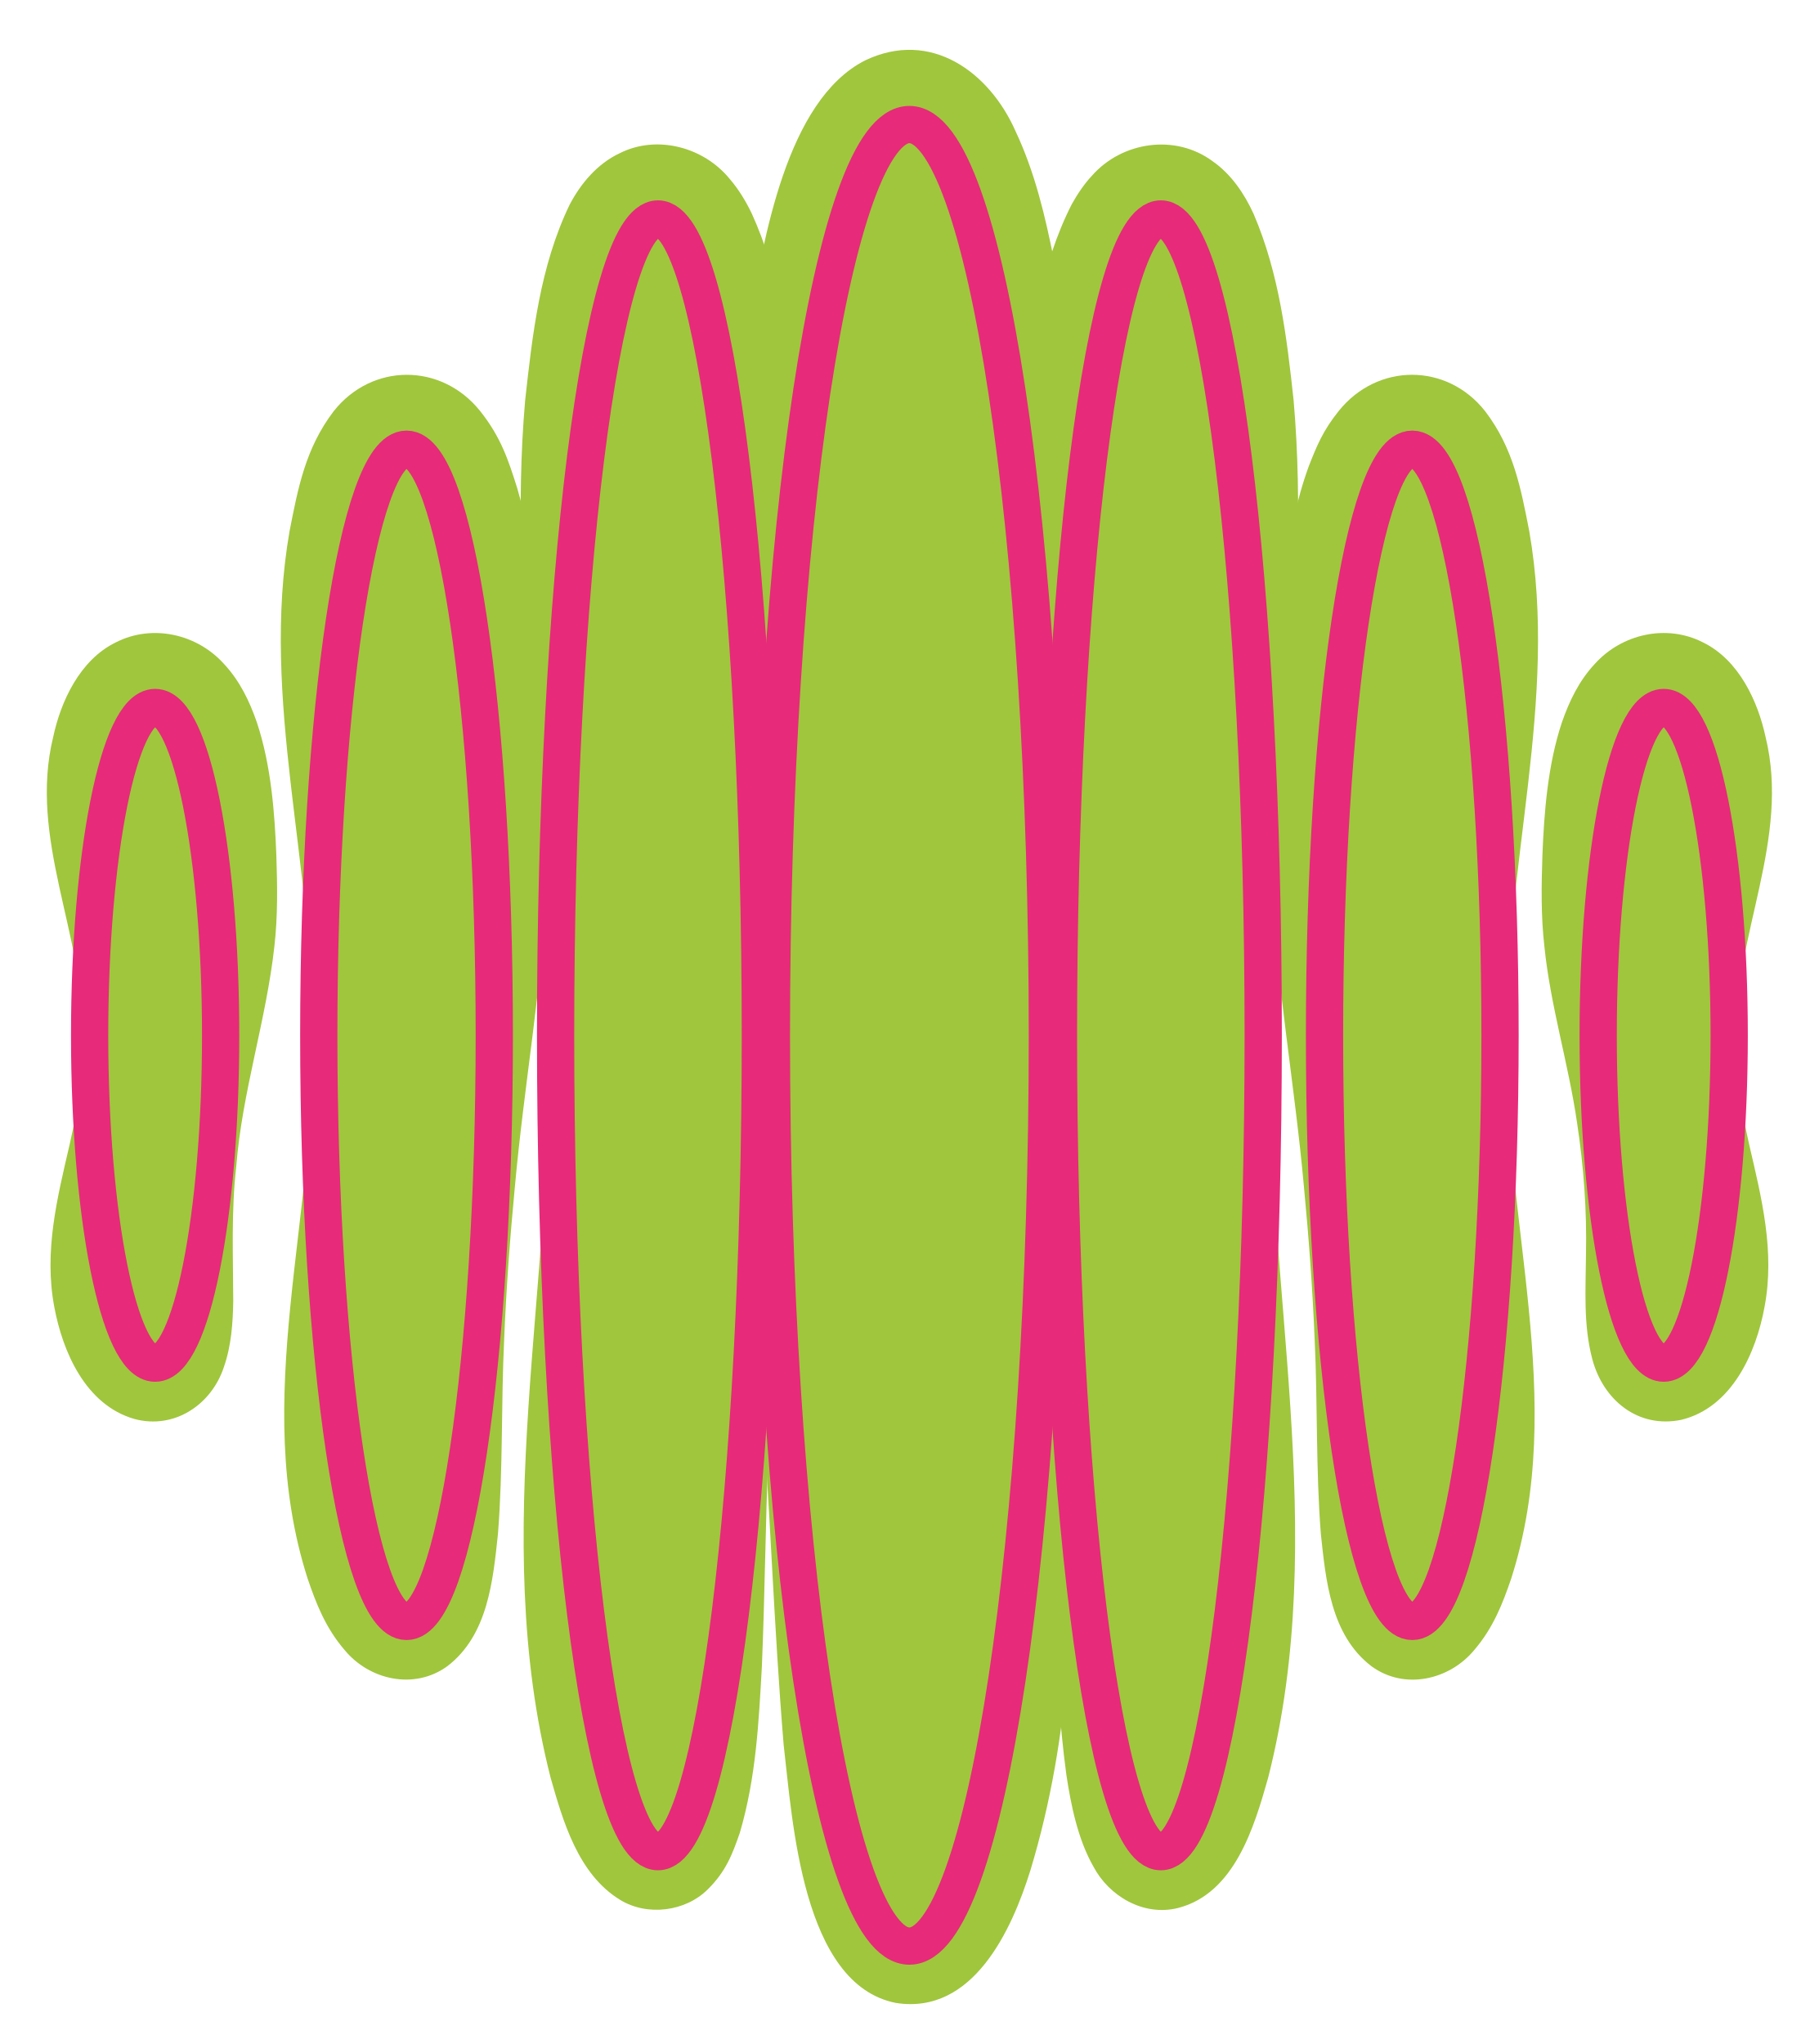
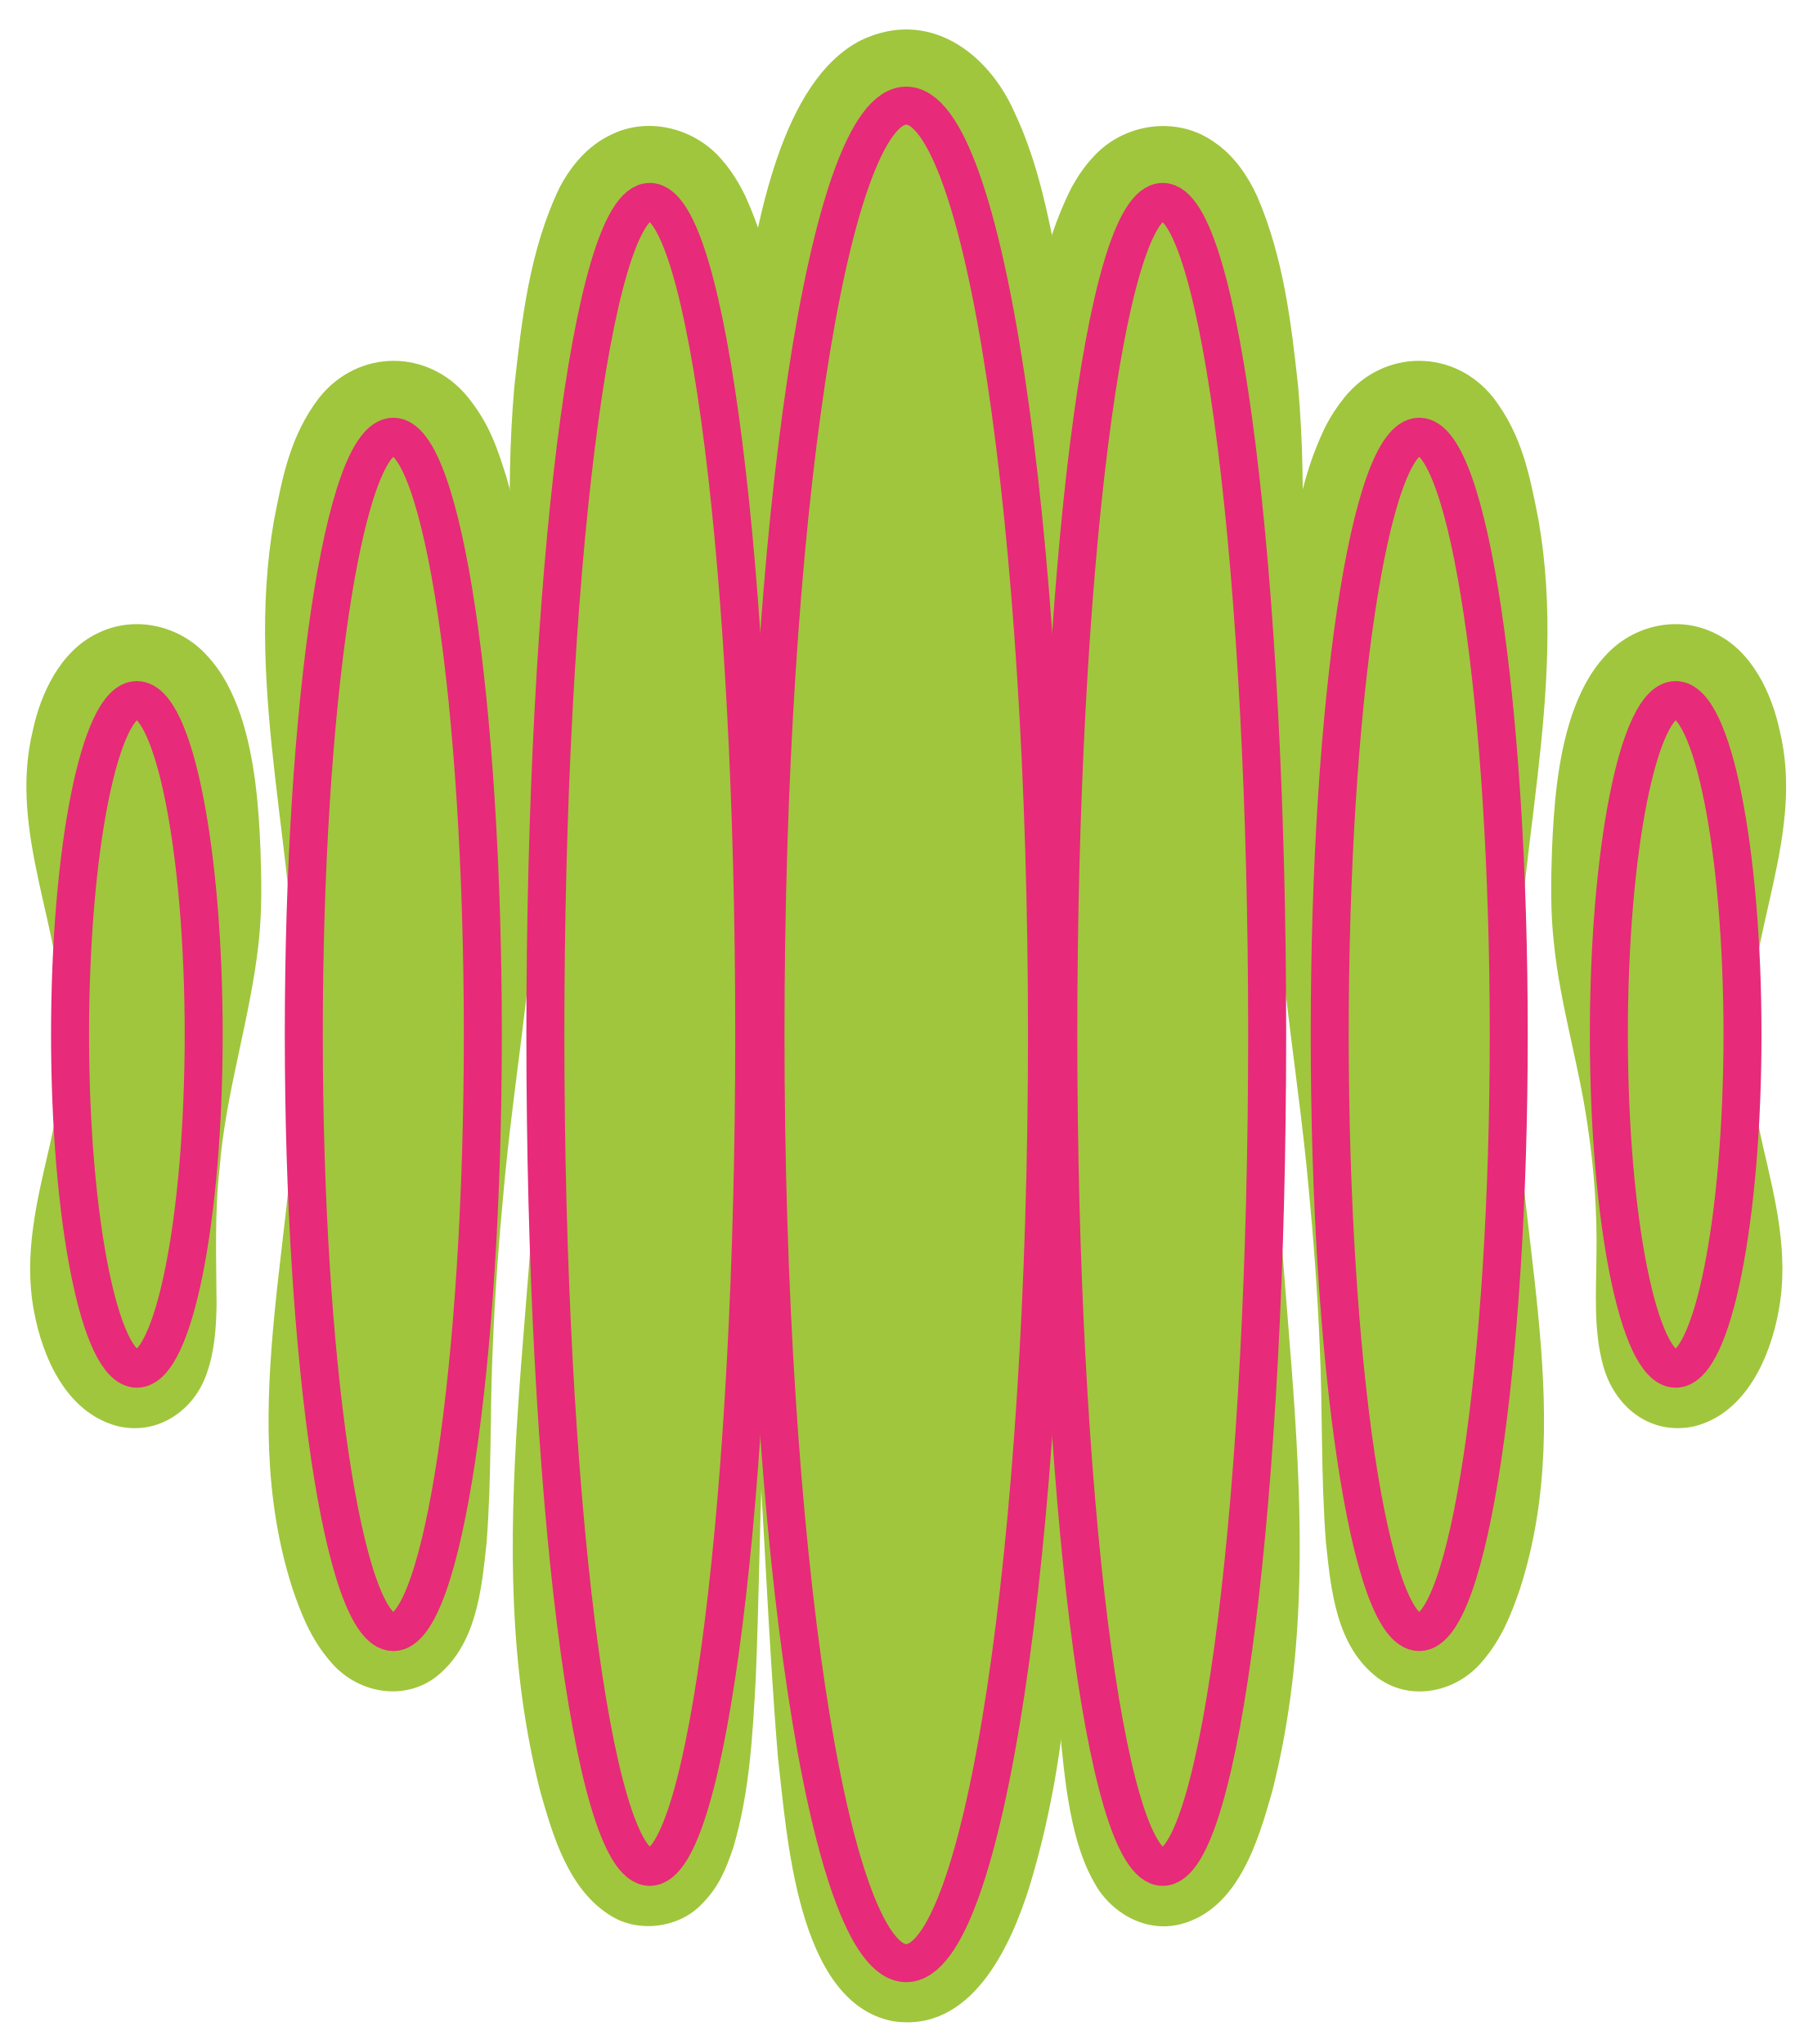
- <svg xmlns="http://www.w3.org/2000/svg" id="Laag_1" data-name="Laag 1" viewBox="-19 -26.5 390.7 439">
+ <svg xmlns="http://www.w3.org/2000/svg" id="Laag_1" data-name="Laag 1" viewBox="-14.5 -22 381.7 430.5">
  <defs>
    <style>
      .cls-1 {
        fill: #a0c63d;
      }

      .cls-2 {
        stroke: #000;
        stroke-miterlimit: 10;
        stroke-width: .5px;
      }

      .cls-2, .cls-3 {
        fill: none;
      }

      .cls-3 {
        stroke: #e72a79;
        stroke-width: 8px;
      }
    </style>
  </defs>
  <g>
    <ellipse class="cls-2" cx="176.33" cy="195.86" rx="29.64" ry="195.61" />
    <ellipse class="cls-2" cx="230.34" cy="195.86" rx="21.99" ry="175.33" />
    <ellipse class="cls-2" cx="284.35" cy="195.86" rx="18.85" ry="125.88" />
    <ellipse class="cls-2" cx="338.35" cy="195.86" rx="14.07" ry="70.41" />
    <ellipse class="cls-2" cx="122.33" cy="195.86" rx="21.99" ry="175.33" />
    <ellipse class="cls-2" cx="68.32" cy="195.86" rx="18.85" ry="125.88" />
    <ellipse class="cls-2" cx="14.32" cy="195.86" rx="14.07" ry="70.41" />
  </g>
  <g>
    <ellipse class="cls-1" cx="176.33" cy="195.86" rx="29.64" ry="195.61" />
    <ellipse class="cls-1" cx="230.34" cy="195.86" rx="21.99" ry="175.33" />
    <ellipse class="cls-1" cx="284.35" cy="195.86" rx="18.85" ry="125.88" />
    <ellipse class="cls-1" cx="338.35" cy="195.86" rx="14.07" ry="70.41" />
    <ellipse class="cls-1" cx="122.33" cy="195.86" rx="21.99" ry="175.33" />
    <ellipse class="cls-1" cx="68.32" cy="195.86" rx="18.85" ry="125.88" />
    <ellipse class="cls-1" cx="14.32" cy="195.86" rx="14.07" ry="70.41" />
  </g>
  <g>
    <path class="cls-1" d="M207.47,195.86c-1.51,59.61,12.55,120.93-5.15,179.35-3.98,12.77-12.3,31.08-28.88,28.47-20.21-3.98-22.21-39.23-24.12-55.48-2.13-25.75-2.89-50.87-4.85-76.4-2.34-38.01-6.7-76.06-8.46-114.13-1.33-38.67.33-76.99,5.99-115.5,3.02-16.87,7.81-47.09,24.85-55.71,14.18-6.75,26.7,2.62,32.25,15.15,4.19,8.87,6.4,18.31,8.27,27.67,10.35,55.28-.72,111.09.09,166.58h0ZM204.47,195.86c.08-33.63-5.39-67.19-12.67-99.91-3.54-16.35-7.17-32.58-10.9-48.32-2.39-9.7-4.59-18.87-8.13-27.66-1.09-2.65-2.08-4.78-3.34-6.35,1.37,1.6,4.63,2.79,6.91,2.66,2.3.11,5.6-.98,7.03-2.56-1.97,2.97-3.53,7.71-4.75,11.44-2.19,7.06-4.04,14.83-5.69,22.67-8.31,39.86-11.37,82.29-15.71,122.98-3.14,31.24-5.53,62.72-4.02,94.13,1.54,34.97,7.35,70.71,20.18,103.2,2.01,4.58,3.95,9.35,6.95,12.4.19.11.29.02-.2-.39-.71-.55-1.58-.89-2.46-1.06-1.77-.39-3.72-.1-5.3.77-.6.33-.63.36-.57.21,5.38-10.73,7.5-23.59,10.33-35.77,0,0,10.09-48.5,10.09-48.5,7.06-32.82,12.68-66.29,12.26-99.95h0Z" />
    <path class="cls-1" d="M253.83,195.86c-1.28,53.19,12.99,106.85-.45,159.49-2.94,10.35-7.13,24.82-19.36,27.94-7.46,1.86-14.84-2.61-18.14-8.86-3.41-5.96-4.87-13.41-5.83-19.75-3.12-22.99-2.31-45.99-3.42-68.81-.43-11.16-1.08-22.6-1.82-33.75-1.98-33.79-6.57-67.63-7.79-101.51-.79-30.54.18-60.75,3.64-91.31,1.93-13.99,3.83-28.75,10.55-41.94,1.19-2.13,2.65-4.33,4.33-6.12,6.46-7.34,17.89-9.03,25.88-3.14,4,2.77,6.86,6.98,8.85,11.35,5.54,12.92,7.14,26.68,8.59,40.03,3.98,45.7-5.64,90.85-5.04,136.39h0ZM250.83,195.86c.08-29.94-5.07-59.77-11.54-88.9,0,0-9.19-43.2-9.19-43.2-1.5-7.04-2.99-14.03-4.83-20.48-1.26-4.12-2.17-7.59-4.04-10.79,2.86,4.02,10.08,5.21,14.7,2.85,1.41-.69,2.74-1.58,3.69-2.82.02-.02.02,0,.02-.01,0-.02,0,.01-.03.07l-.08.13c-4.05,9.6-5.7,20.52-7.78,31.22-5.14,28.68-7.72,58.29-10.59,87.47-2.24,22.08-4.99,44.65-6.29,66.78-2.6,44.14,1.08,89.6,15.82,131.41,1.76,4.37,2.96,8.38,5.61,11.75.19.22.32.1-.21-.48-2.85-2.92-8.67-2.8-11.71-.26-.65.52-.66.6-.6.34,0,0,.07-.19.07-.19,0,0,.1-.24.1-.24,3.7-10.19,5.22-21.35,7.37-32.38,7.46-43.81,20.28-87.47,19.51-132.28h0Z" />
    <path class="cls-1" d="M304.7,195.86c-1.15,38.94,13.25,78.27.88,116.73-1.78,5.19-3.79,10.5-7.97,15.35-5.27,6.33-14.88,8.64-22.01,3.44-8.8-6.7-9.83-18.58-10.89-28.44-1.1-13.97-.67-28.12-1.33-41.79-.45-10.92-1.25-21.76-2.29-32.63-1.96-21.82-5.89-43.63-7.02-65.59-.92-22.41-.17-44.42,2.81-66.9,1.06-7.21,2.56-15.1,5.26-22.45,1.7-4.31,2.99-7.56,6.45-11.86,8.28-10.27,23.16-10.36,31.41.1,6.09,7.97,7.67,16.55,9.47,25.73,6.34,36.27-5.37,72.16-4.77,108.31h0ZM301.7,195.86c.09-21.71-4.97-43.25-11.13-63.95-2.98-10.38-5.88-20.65-8.52-30.49-1.86-6.54-3.93-15.01-6.6-19.25,4.05,5.09,13.78,5.02,17.91.1.43-.52.18-.23-.04.29-.7,1.49-1.36,3.35-1.92,5.12-7.2,24.41-9.84,50.74-13.21,76.2-4.62,31.76-9.97,64.38-5.2,96.38,1.48,10.62,4.06,21.14,7.49,31.14,2.45,6.87,4.99,14.08,8.85,19.71.46.64.97,1.09.97.86.07-.23-1.15-1.38-1.77-1.65-3.2-1.94-8.08-1.24-10.7,1.18-.24.15.02-.34.25-1.03,3.69-11.01,5.71-23.57,8.8-35.15,3.26-13.08,7.24-26.01,10.25-39.18,3.04-13.22,4.71-26.8,4.57-40.3h0Z" />
    <path class="cls-1" d="M353.92,195.86c-.16,7.74,1.02,15.72,2.79,23.45,2.66,11.47,5.57,22.93,3.3,34.89-1.79,9.78-6.97,21.59-17.87,24.24-9.31,1.92-16.76-4.25-19.1-12.95-1.99-7.4-1.44-15.12-1.38-22.53.2-9.56-.48-18.92-1.92-28.34-1.82-12.58-5.73-25.13-7.02-37.89-.74-6.49-.64-12.96-.42-19.5.36-9.18,1.13-19.41,4.19-28.59,1.59-4.56,3.67-8.93,7.1-12.59,5.79-6.4,15.37-8.58,23.18-4.59,7.78,3.78,11.84,12.77,13.46,20.31,5.36,21.83-6.7,42.57-6.32,64.09h0ZM350.92,195.86c-.09-6.14-1.07-12.27-3.02-18.26-3.68-11.25-10.55-22.79-14.9-33.29-.98-2.2-1.78-4.22-2.97-6.19-.41-.74-.9-1.2-.71-.8.26.48.43.6.86,1.07,4.73,4.45,13.23,4.08,17.46-.88-3.07,6.54-5.31,15.09-7.2,23.19-1.28,5.66-2.2,11.48-3.61,17.34-2.65,11.74-6.56,23.88-7.02,36.04-.26,6.08.09,12.18,1.35,18.1,1.8,8.34,5.69,17.06,11.04,23.36.76.83,1.51,1.46,1.86,1.32h.06c.02-.09,0-.21-.02-.3-.56-1.15-1.9-1.86-3.07-2.3-3.16-1.18-6.83-.34-9.41,1.7-.03.02-.07.07-.09.07,0,0-.03-.02-.03-.02-.17,0,.13-.69.43-1.59,2.56-7.75,5.13-14.93,8.92-22.83,5.38-11.06,10.5-23.22,10.08-35.73h0Z" />
    <path class="cls-1" d="M101.84,195.86c-.77,44.81,12.05,88.47,19.51,132.28,2.15,11.03,3.68,22.19,7.37,32.38,0,0,.1.24.1.24,0,0,.07.19.07.19.06.26.06.17-.6-.34-.58-.43-1.21-.83-1.88-1.12-2.69-1.39-7.43-.96-9.61,1.17-.09.08-.15.13-.22.21-.53.58-.4.7-.21.48.75-.84,1.22-1.68,1.78-2.76,4.52-9.11,7.38-19.53,10.12-29.71,7.65-28.63,10.55-58.69,10.26-88.34-.15-29.73-4.03-59.59-7.02-89.14-2.87-29.19-5.46-58.8-10.59-87.47-2.09-10.7-3.73-21.63-7.78-31.22,0,0-.08-.13-.08-.13-.03-.06-.04-.09-.03-.07,0,0,0,0,.02.01.95,1.24,2.28,2.14,3.69,2.82,4.43,2.3,11.81,1.27,14.75-2.92-1.91,3.15-2.82,6.72-4.09,10.85-1.84,6.45-3.33,13.44-4.83,20.48,0,0-9.19,43.2-9.19,43.2-6.47,29.14-11.62,58.97-11.54,88.9h0ZM98.84,195.86c.6-45.54-9.01-90.69-5.04-136.39,1.56-14,3.15-28.74,9.56-42.02,2.4-4.57,5.95-8.77,10.7-11.02,8.04-4.07,18.12-1.35,23.71,5.54,1.89,2.19,3.46,4.8,4.7,7.38,5.85,12.85,7.73,26.61,9.53,39.96,3.81,34.31,4.82,68.34,3.14,102.65-1.93,31.95-5.87,63.89-7.66,95.79-.56,9.3-1.1,18.82-1.45,28.13-.62,15.04-.74,30.13-1.38,45.46-.67,11.92-1.23,23.87-4.74,35.8-1.59,4.58-2.98,8.29-6.86,12.12-4.8,4.82-13.02,5.85-18.84,2.29-9.07-5.52-12.3-17.01-14.93-26.19-13.44-52.64.83-106.3-.45-159.49h0Z" />
    <path class="cls-1" d="M50.97,195.86c-.13,13.5,1.54,27.08,4.57,40.3,3.01,13.17,6.99,26.11,10.25,39.18,3.09,11.58,5.12,24.15,8.8,35.15.23.69.49,1.18.25,1.03-2.63-2.48-7.5-3.08-10.7-1.18-.61.24-1.86,1.46-1.77,1.65,0,.23.51-.22.97-.86,3.86-5.64,6.4-12.83,8.85-19.71,3.43-10,6.01-20.52,7.49-31.14,4.77-32-.57-64.63-5.2-96.38-3.38-25.46-6.02-51.8-13.21-76.2-.56-1.78-1.22-3.66-1.92-5.12-.22-.52-.47-.81-.04-.29,4.15,4.95,13.87,4.97,17.91-.1-2.71,4.29-4.73,12.71-6.6,19.25-2.64,9.84-5.54,20.11-8.52,30.49-6.16,20.7-11.21,42.24-11.13,63.95h0ZM47.97,195.86c.61-36.15-11.11-72.04-4.77-108.31,1.81-9.19,3.39-17.74,9.47-25.73,8.2-10.38,23.07-10.44,31.41-.1,4.47,5.59,6.08,10.48,8.02,16.64,1.81,6.17,2.83,11.93,3.69,17.67,2.98,22.47,3.73,44.49,2.81,66.89-1.13,21.96-5.05,43.77-7.02,65.59-1.04,10.86-1.84,21.71-2.29,32.63-.66,13.67-.23,27.83-1.33,41.79-1.06,9.88-2.1,21.74-10.89,28.44-7.11,5.15-16.71,2.95-22.01-3.44-4.17-4.82-6.19-10.14-7.97-15.35-12.36-38.46,2.04-77.79.88-116.73h0Z" />
    <path class="cls-1" d="M1.75,195.86c-.41,12.51,4.7,24.67,10.08,35.73,3.78,7.88,6.37,15.1,8.92,22.83.32.98.7,1.79.31,1.54-2.58-2.05-6.25-2.87-9.41-1.7-1.17.45-2.51,1.16-3.07,2.3-.02.09-.04.21-.02.29,0,0,.06,0,.06,0,.34.14,1.1-.5,1.86-1.32,1.53-1.66,3.14-4.09,4.57-6.59,2.93-5.09,5.22-10.86,6.46-16.77,1.26-5.92,1.61-12.01,1.35-18.1-.46-12.16-4.37-24.29-7.02-36.03-1.41-5.85-2.33-11.67-3.61-17.34-1.88-8.09-4.13-16.67-7.2-23.19,4.23,4.96,12.73,5.33,17.46.88.42-.47.59-.61.86-1.07.18-.4-.3.06-.71.8-1.19,1.98-1.98,3.99-2.97,6.19-4.34,10.5-11.21,22.03-14.9,33.29-1.95,5.99-2.93,12.13-3.02,18.26h0ZM-1.25,195.86c.38-21.52-11.68-42.27-6.32-64.09,1.61-7.54,5.68-16.53,13.46-20.31,7.81-3.98,17.38-1.82,23.18,4.59,3.43,3.67,5.52,8.03,7.1,12.59,3.06,9.18,3.83,19.41,4.19,28.59.22,6.54.32,13.01-.42,19.5-1.76,15.91-6.93,31.31-8.19,47.22-1.11,9.68-.68,19.2-.65,29.02-.08,4.67-.41,9.57-2.01,14.13-2.65,8.08-10.64,13.47-19.22,11.16-10.52-3.01-15.43-14.49-17.21-24.07-2.26-11.96.64-23.42,3.3-34.89,1.77-7.72,2.95-15.71,2.79-23.45h0Z" />
  </g>
  <g>
    <ellipse class="cls-3" cx="176.33" cy="195.86" rx="29.64" ry="195.61" />
    <ellipse class="cls-3" cx="230.34" cy="195.86" rx="21.99" ry="175.33" />
    <ellipse class="cls-3" cx="284.35" cy="195.86" rx="18.85" ry="125.88" />
    <ellipse class="cls-3" cx="338.35" cy="195.86" rx="14.07" ry="70.41" />
    <ellipse class="cls-3" cx="122.33" cy="195.86" rx="21.99" ry="175.33" />
    <ellipse class="cls-3" cx="68.32" cy="195.86" rx="18.85" ry="125.88" />
    <ellipse class="cls-3" cx="14.32" cy="195.86" rx="14.07" ry="70.41" />
  </g>
</svg>
